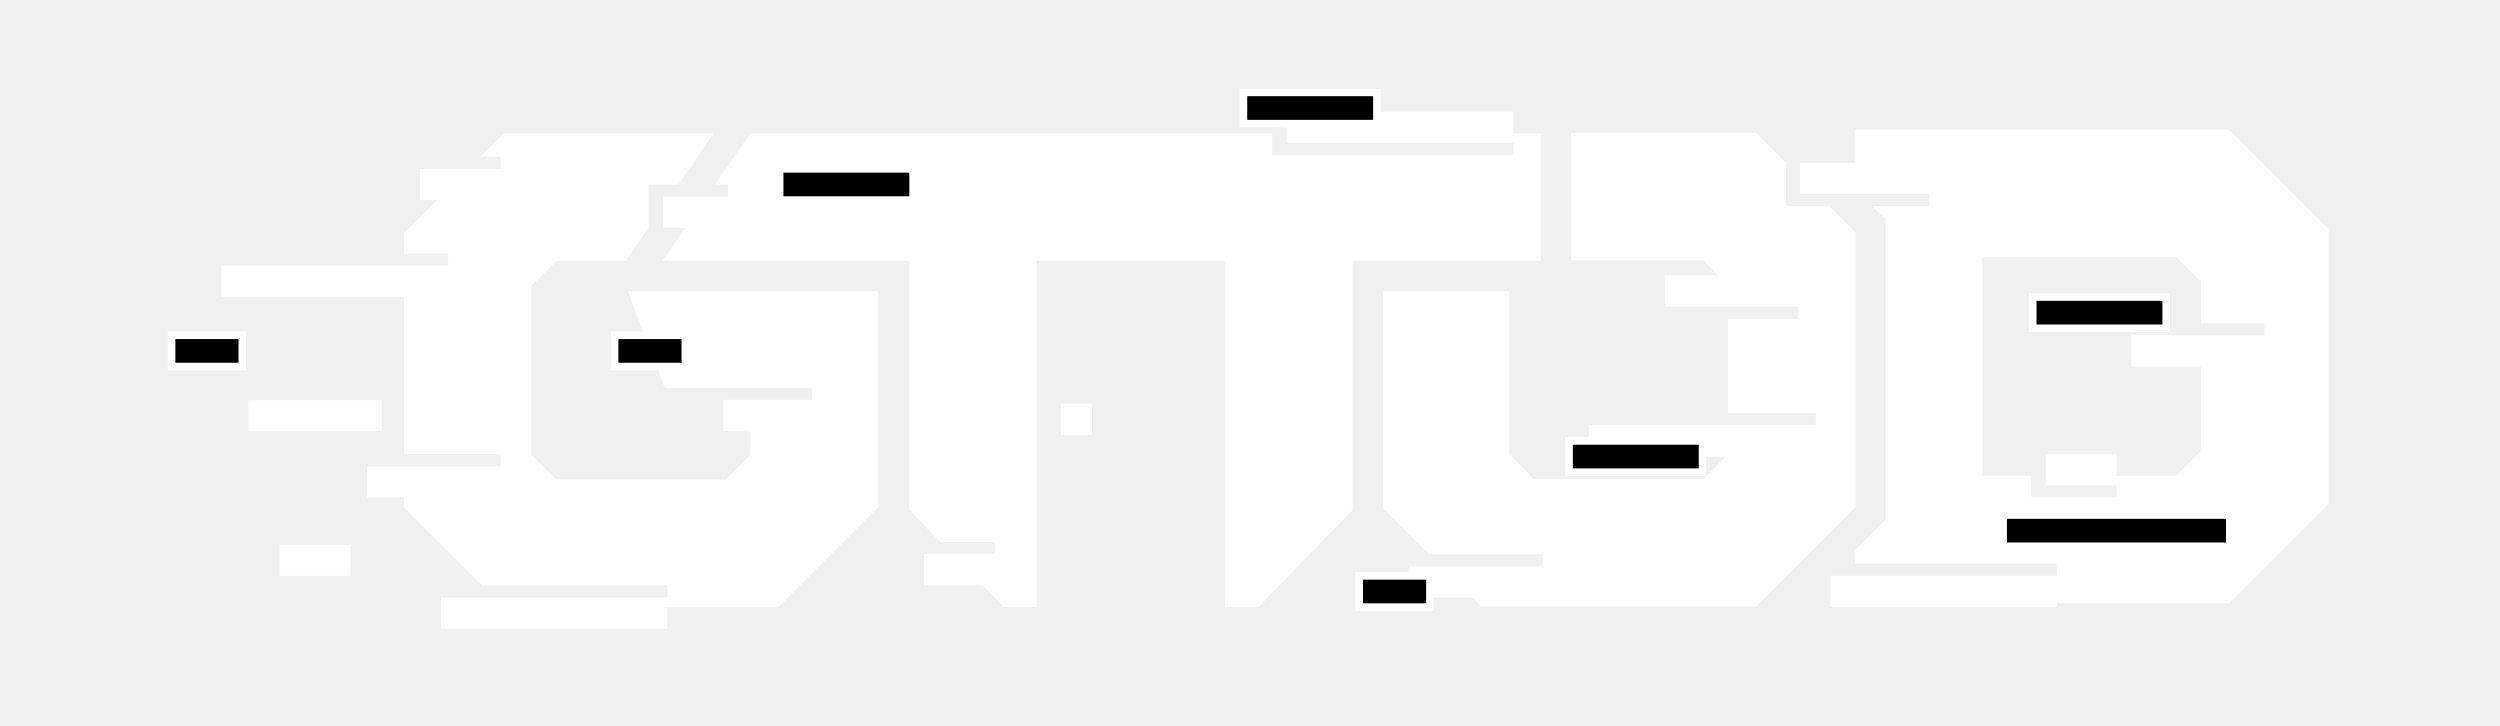
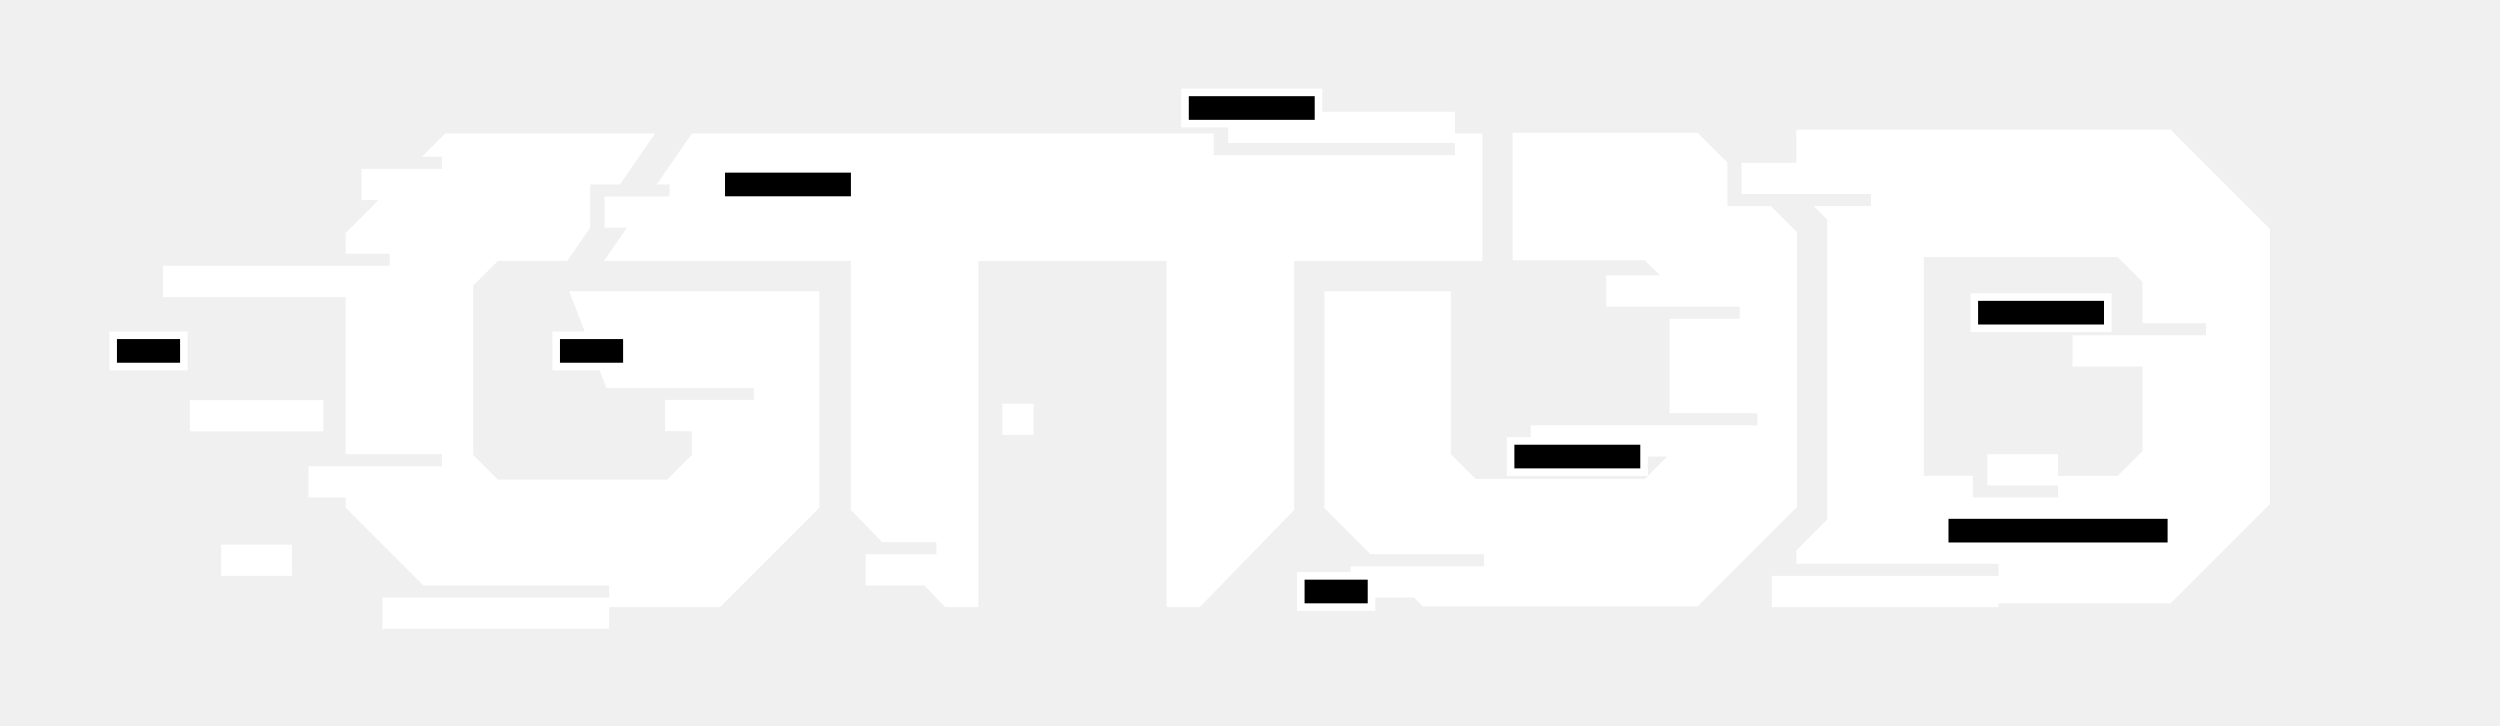
<svg xmlns="http://www.w3.org/2000/svg" id="Top" viewBox="0 0 661.19 191.767" version="1.1" width="661.19" height="191.767">
  <defs id="defs1">
    <style id="style1">
      .cls-1 {
        fill: #ff1196;
      }

      .cls-2 {
        fill: #00c9f8;
      }
    </style>
  </defs>
-   <g id="g4" style="fill:#ffffff" transform="translate(0,-34.07436)">
-     <polygon points="472.33,77.13 472.37,77.13 464.42,69.19 415.5,69.19 415.5,102.91 450.47,102.91 454.47,106.91 440.27,106.91 440.27,115.17 475.57,115.17 475.57,118.37 457,118.37 457,143.36 480.24,143.36 480.24,146.56 420.29,146.56 420.29,154.82 456.39,154.82 450.47,160.74 405.7,160.74 399.17,154.21 399.17,111.09 365.72,111.09 365.72,168.44 377.94,180.65 407.96,180.65 407.96,183.85 372.66,183.85 372.66,192.11 389.4,192.11 391.75,194.46 464.43,194.46 482.54,176.35 490.54,168.35 490.54,95.3 483.83,88.59 472.33,88.59 " id="polygon1" style="fill:#ffffff" />
+   <g id="g4" style="fill:#ffffff" transform="translate(-15.45233,-34.07436)">
+     <polygon points="464.42,69.19 415.5,69.19 415.5,102.91 450.47,102.91 454.47,106.91 440.27,106.91 440.27,115.17 475.57,115.17 475.57,118.37 457,118.37 457,143.36 480.24,143.36 480.24,146.56 420.29,146.56 420.29,154.82 456.39,154.82 450.47,160.74 405.7,160.74 399.17,154.21 399.17,111.09 365.72,111.09 365.72,168.44 377.94,180.65 407.96,180.65 407.96,183.85 372.66,183.85 372.66,192.11 389.4,192.11 391.75,194.46 464.43,194.46 482.54,176.35 490.54,168.35 490.54,95.3 483.83,88.59 472.33,88.59 472.33,77.13 472.37,77.13 " id="polygon1" style="fill:#ffffff" />
    <path d="m 490.54,95.3 v 73.05 l 0.18,-0.18 V 95.48 Z" id="path1" style="fill:#ffffff" />
    <path d="m 490.54,95.3 v 73.05 l 0.18,-0.18 V 95.48 Z m -84.84,7.61 -0.18,0.18 h 1.98 v -0.18 z" id="path2" style="fill:#ffffff" />
-     <polygon points="405.52,103.09 405.7,102.91 407.5,102.91 407.5,103.09 " id="polygon2" style="fill:#ffffff" />
+     <polygon points="407.5,102.91 407.5,103.09 405.52,103.09 405.7,102.91 " id="polygon2" style="fill:#ffffff" />
    <rect x="280.55" y="140.83" width="8.26" height="8.26" id="rect2" style="fill:#ffffff" />
    <rect x="73.96" y="178.12" width="18.7" height="8.26" id="rect3" style="fill:#ffffff" />
    <rect x="65.66" y="139.9" width="35.3" height="8.26" id="rect4" style="fill:#ffffff" />
-     <polygon points="340.29,63.64 340.29,71.9 400.25,71.9 400.25,75.1 336.46,75.1 336.46,69.38 198.43,69.38 189.14,82.86 192.52,82.86 192.52,86.05 175.35,86.05 175.35,94.31 181.24,94.31 175.19,103.09 240.49,103.09 240.49,168.94 248.76,177.46 263.1,177.46 263.1,180.65 244.4,180.65 244.4,188.91 259.89,188.91 265.45,194.64 274.2,194.64 274.2,103.09 324.01,103.09 324.01,194.64 332.76,194.64 357.45,169.22 357.72,168.94 357.72,103.09 405.52,103.09 405.7,102.91 407.5,102.91 407.5,69.38 400.25,69.38 400.25,63.64 " id="polygon4" style="fill:#ffffff" />
+     <polygon points="400.25,71.9 400.25,75.1 336.46,75.1 336.46,69.38 198.43,69.38 189.14,82.86 192.52,82.86 192.52,86.05 175.35,86.05 175.35,94.31 181.24,94.31 175.19,103.09 240.49,103.09 240.49,168.94 248.76,177.46 263.1,177.46 263.1,180.65 244.4,180.65 244.4,188.91 259.89,188.91 265.45,194.64 274.2,194.64 274.2,103.09 324.01,103.09 324.01,194.64 332.76,194.64 357.45,169.22 357.72,168.94 357.72,103.09 405.52,103.09 405.7,102.91 407.5,102.91 407.5,69.38 400.25,69.38 400.25,63.64 340.29,63.64 340.29,71.9 " id="polygon4" style="fill:#ffffff" />
    <polyline points="198.44 148.16 198.43 154.39 191.9 160.92 147.13 160.92 140.6 154.39 140.6 109.62 147.13 103.09 165.47 103.09 168.6 98.55 171.52 94.31 171.52 94.31 171.52 82.86 179.42 82.86 188.72 69.37 133.17 69.37 127.01 75.53 132.34 75.53 132.34 78.73 111.07 78.73 111.07 86.99 115.55 86.99 106.88 95.66 106.88 101.18 118.52 101.18 118.52 104.38 58.56 104.38 58.56 112.64 106.88 112.64 106.88 154.19 132.34 154.19 132.34 157.39 97.04 157.39 97.04 165.65 106.88 165.65 106.88 168.35 127.45 188.91 176.55 188.91 176.55 192.11 116.6 192.11 116.6 200.37 176.55 200.37 176.55 194.64 205.86 194.64 232.15 168.35 232.15 111.09 166 111.09 175.83 136.7 189.37 136.7 198.45 136.7 214.82 136.7 214.82 139.83 191.37 139.83 191.37 148.09" id="polyline4" style="fill:#ffffff" />
    <path d="m 589.52,68.37 h -98.98 v 8.76 h -14.5 v 8.26 h 34.24 v 3.19 h -15.14 l 3.58,3.58 v 79.32 l -2.34,2.34 -5.84,5.84 v 3.53 h 53.48 v 3.19 h -59.95 v 8.26 h 59.95 v -1 h 45.5 l 26.29,-26.3 V 94.66 Z m 9.37,54.38 h -35.3 v 8.26 h 18.5 v 22.39 l -6.53,6.53 h -15.8 v -5.73 h -18.7 v 8.26 h 18.7 v 3.19 h -22.53 v -5.73 h -12.97 v -57.84 h 51.29 l 6.54,6.54 v 10.93 h 16.8 v 3.19 z" id="path4" style="fill:#ffffff" />
  </g>
-   <g id="g9" transform="translate(0,-34.07436)" style="display:inline;fill:#000000;stroke:#ffffff;stroke-width:2;stroke-dasharray:none">
+   <g id="g9" transform="translate(-15.45233,-34.07436)" style="display:inline;fill:#000000;stroke:#ffffff;stroke-width:2;stroke-dasharray:none">
    <rect class="cls-1" x="359.48" y="186.38" width="18.7" height="8.26" id="rect5" style="fill:#000000;stroke:#ffffff;stroke-width:2;stroke-dasharray:none" />
    <rect class="cls-1" x="45.38" y="122.75" width="18.7" height="8.26" id="rect6" style="fill:#000000;stroke:#ffffff;stroke-width:2;stroke-dasharray:none" />
    <rect class="cls-1" x="328.86" y="58.51" width="35.3" height="8.26" id="rect7" style="fill:#000000;stroke:#ffffff;stroke-width:2;stroke-dasharray:none" />
    <rect class="cls-1" x="206.2" y="78.73" width="35.3" height="8.26" id="rect8" style="fill:#000000;stroke:#ffffff;stroke-width:2;stroke-dasharray:none" />
    <rect class="cls-1" x="529.78" y="170.29" width="59.95" height="8.26" id="rect9" style="fill:#000000;stroke:#ffffff;stroke-width:2;stroke-dasharray:none" />
  </g>
-   <g id="g12" transform="translate(0,-34.07436)" style="display:inline;fill:#000000;stroke:#ffffff;stroke-width:2;stroke-dasharray:none">
+   <g id="g12" transform="translate(-15.45233,-34.07436)" style="display:inline;fill:#000000;stroke:#ffffff;stroke-width:2;stroke-dasharray:none">
    <rect class="cls-2" x="162.55" y="122.75" width="18.7" height="8.26" id="rect10" style="fill:#000000;stroke:#ffffff;stroke-width:2;stroke-dasharray:none" />
    <rect class="cls-2" x="414.97" y="150.69" width="35.3" height="8.26" id="rect11" style="fill:#000000;stroke:#ffffff;stroke-width:2;stroke-dasharray:none" />
    <rect class="cls-2" x="537.61" y="112.64" width="35.3" height="8.26" id="rect12" style="fill:#000000;stroke:#ffffff;stroke-width:2;stroke-dasharray:none" />
  </g>
</svg>
